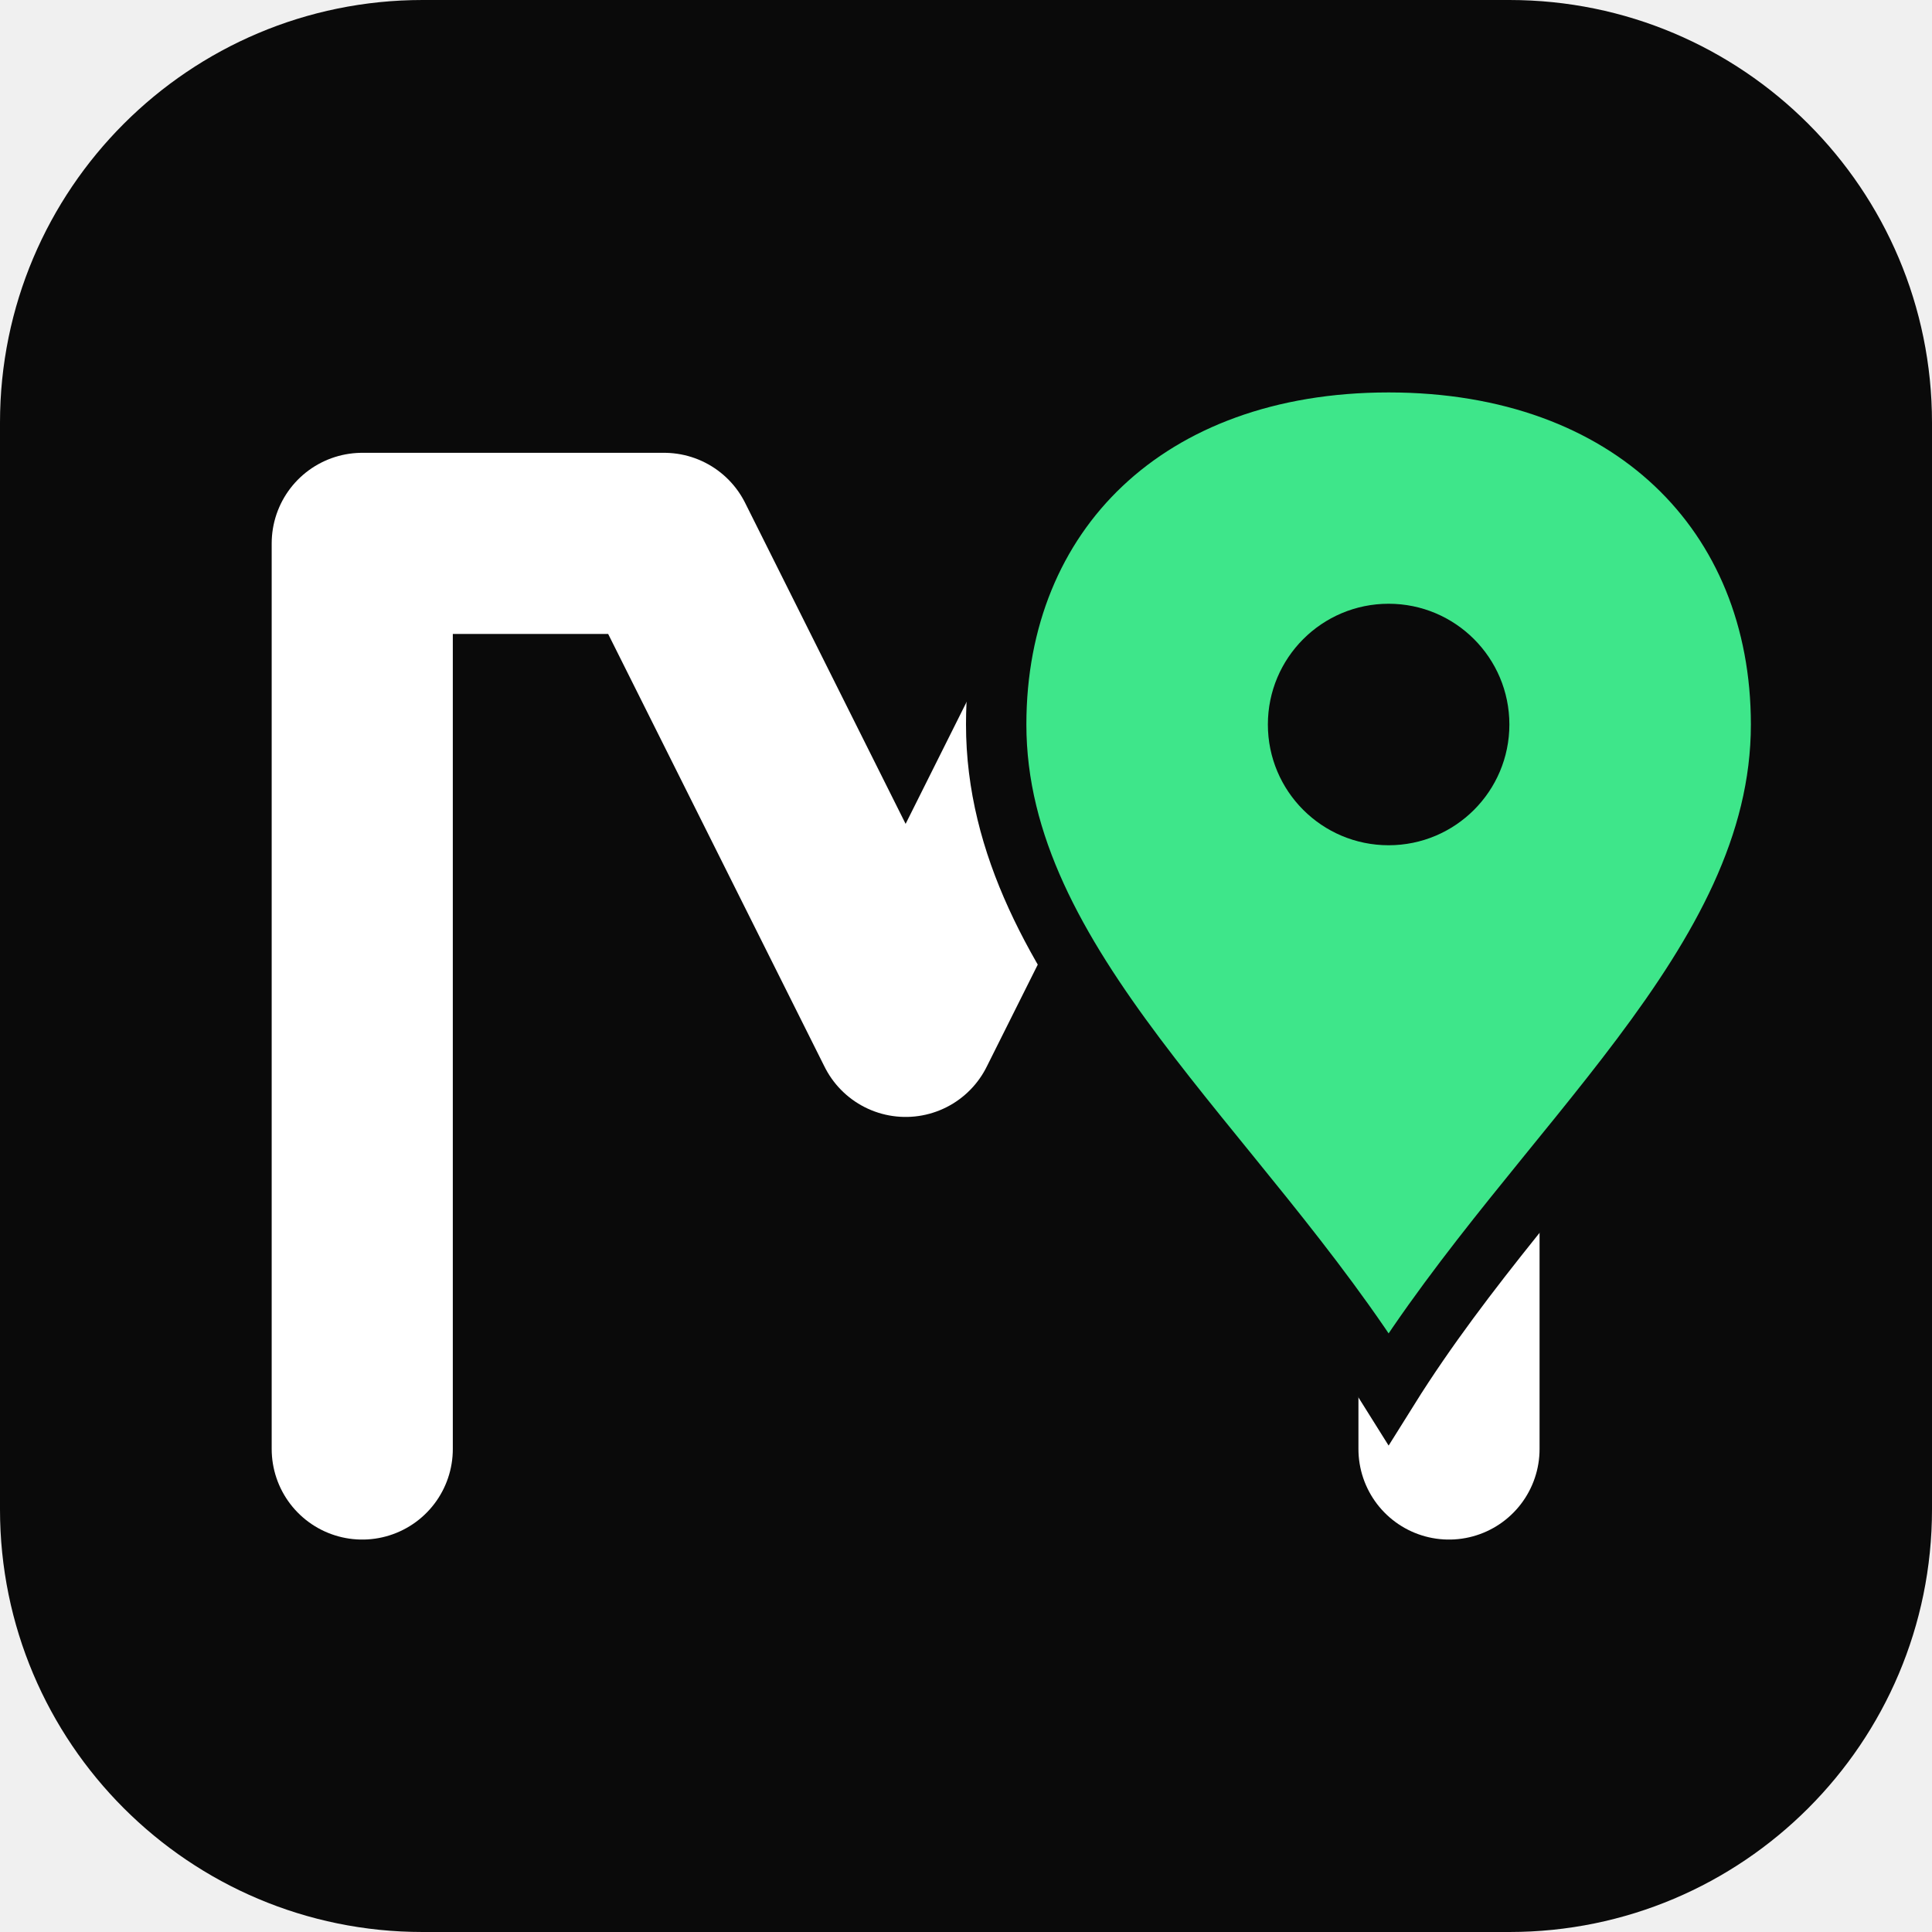
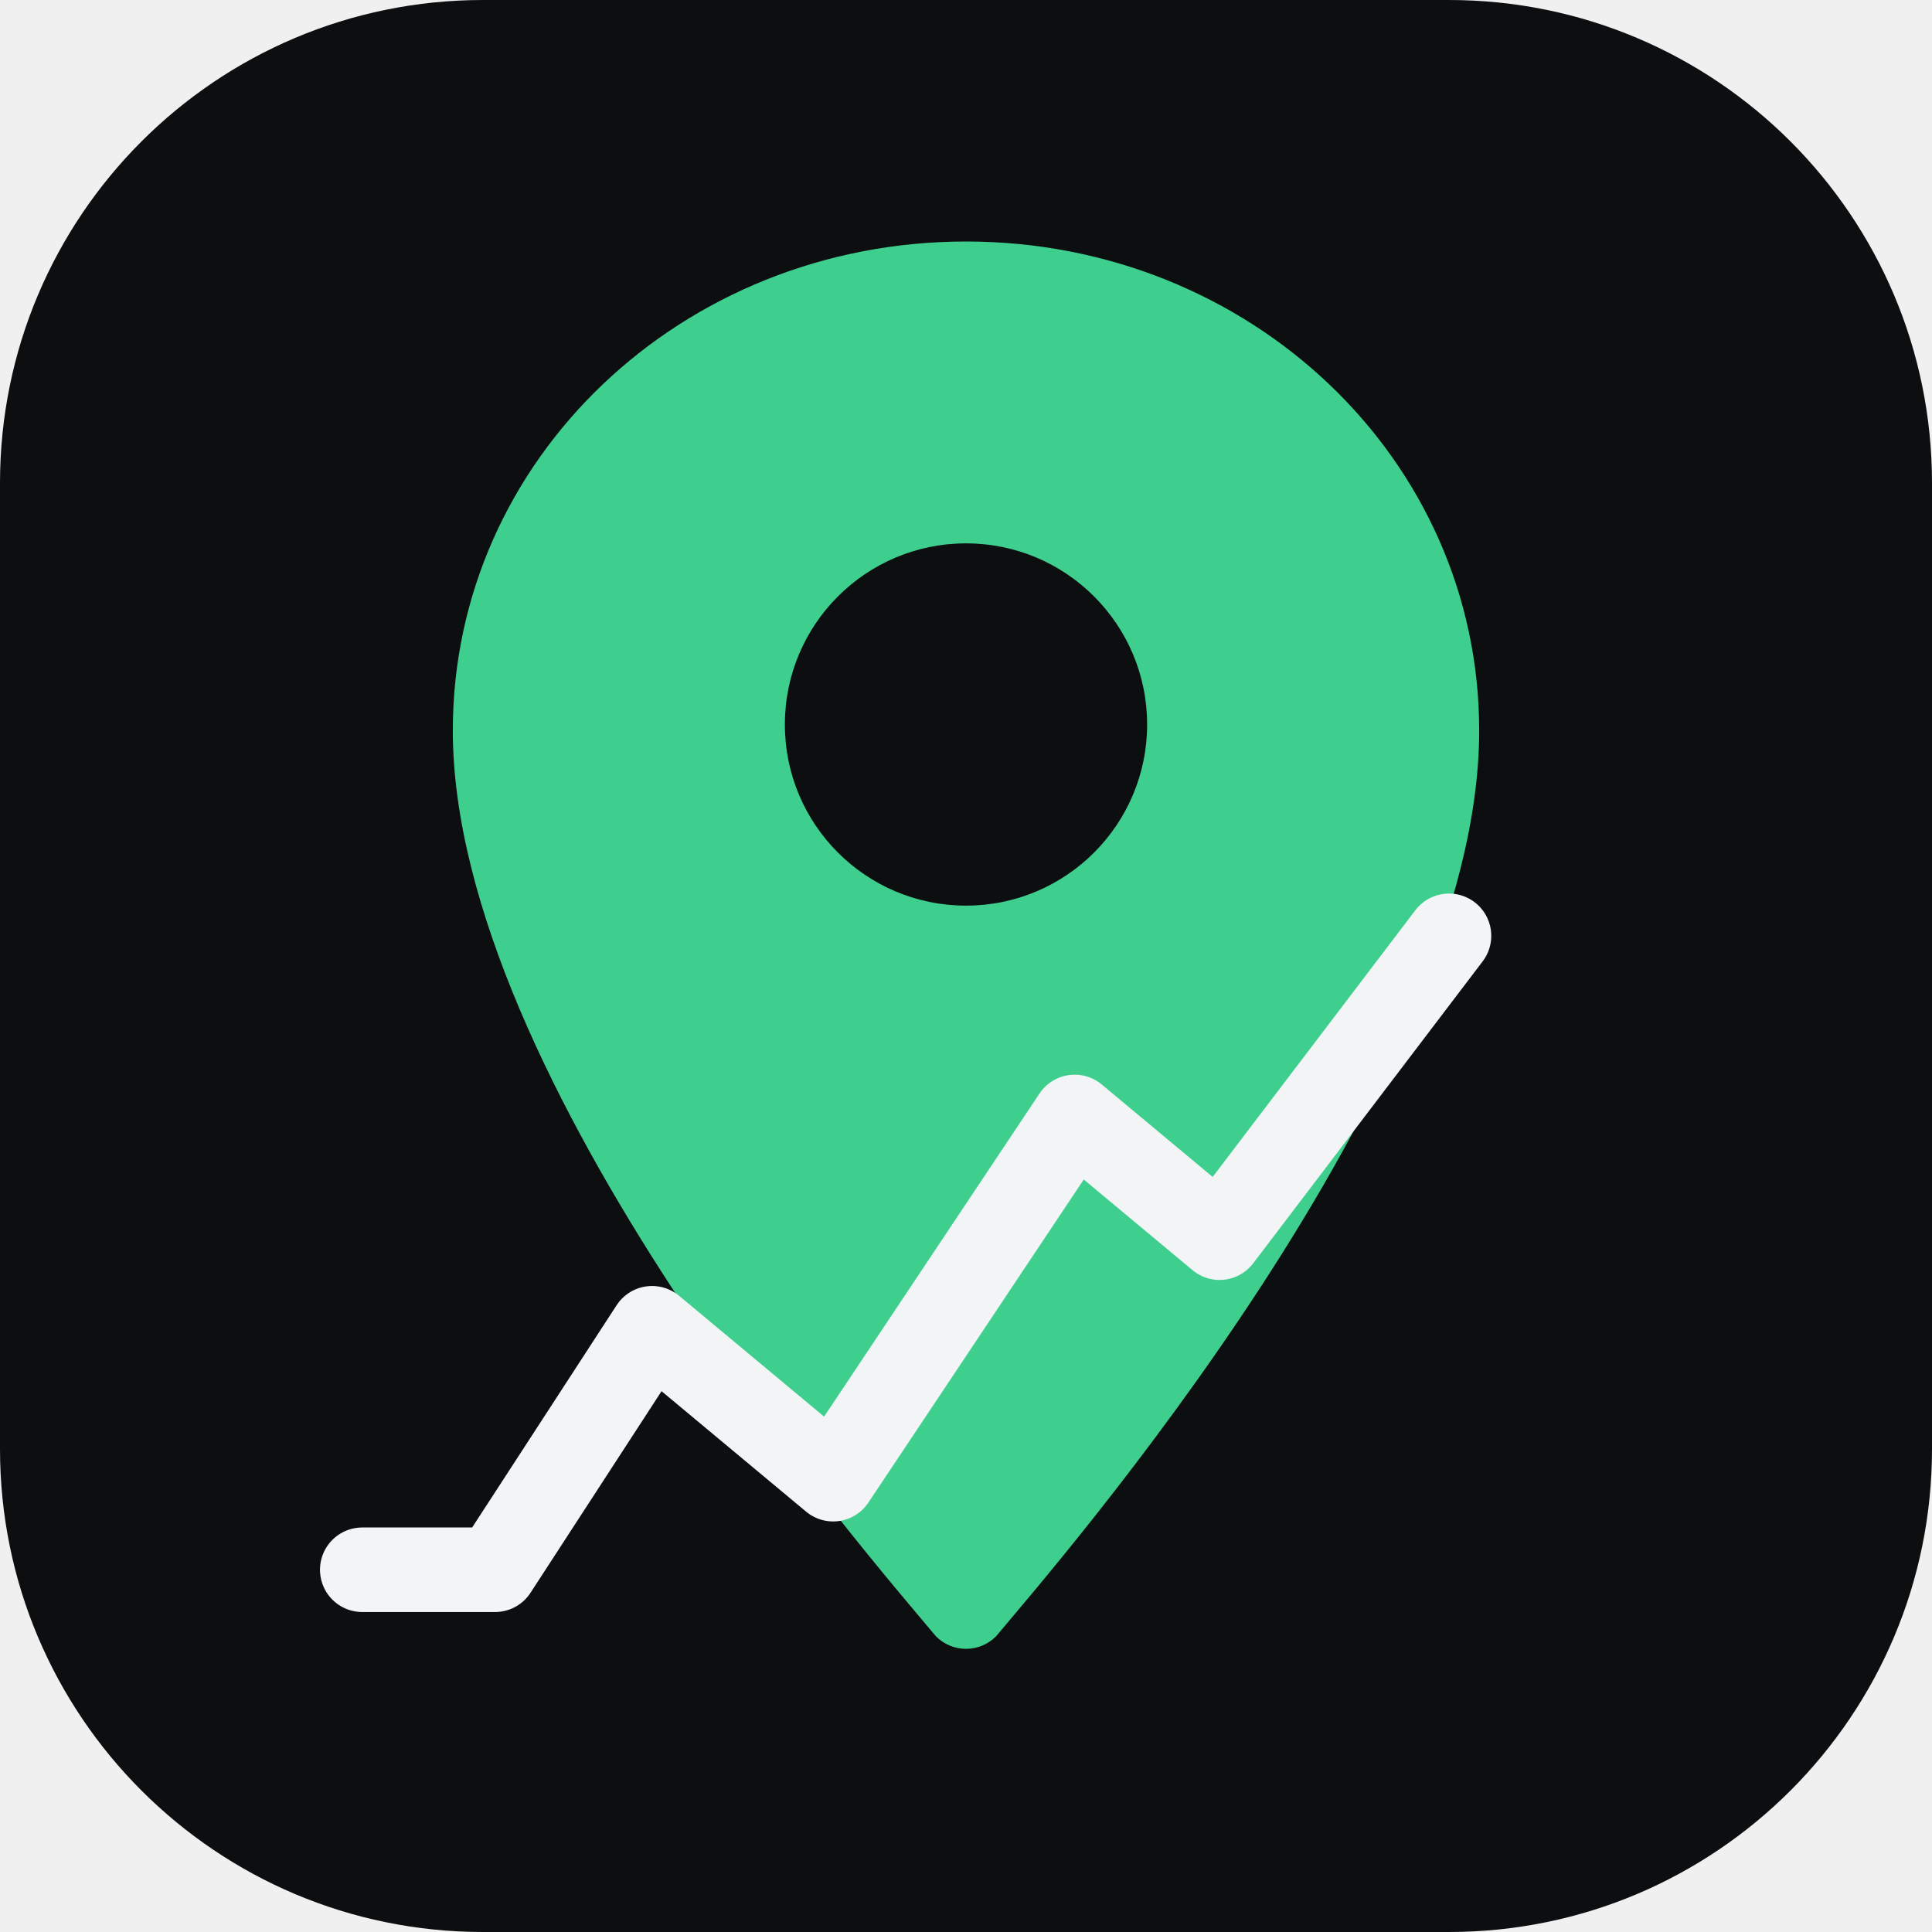
- <svg xmlns="http://www.w3.org/2000/svg" viewBox="0 0 64 64" width="64" height="64" role="img" aria-label="Mapvest">
-   <rect width="64" height="64" rx="14" ry="14" fill="#0a0a0a" />
-   <path d="M 12 48 L 12 18 L 22 18 L 30 34 L 38 18 L 48 18 L 48 48" fill="none" stroke="#ffffff" stroke-width="6" stroke-linecap="round" stroke-linejoin="round" />
-   <g transform="translate(46,20)">
-     <path d="M 0 -8 C -8 -8 -13 -3 -13 4 C -13 12 -5 18 0 26 C 5 18 13 12 13 4 C 13 -3 8 -8 0 -8 Z" fill="#3ee68a" stroke="#0a0a0a" stroke-width="2" />
-     <circle cx="0" cy="4" r="4" fill="#0a0a0a" />
-   </g>
+ <svg xmlns="http://www.w3.org/2000/svg" viewBox="0 0 32 32" fill="none">
+   <rect width="32" height="32" rx="8" fill="#0C0E10" />
+   <path d="M16 4C11.3 4 7.5 7.6 7.5 12.1c0 5.8 7 13.8 8 15a.7.7 0 0 0 1 0c1-1.2 8-9.2 8-15C24.5 7.6 20.7 4 16 4z" fill="#3ECF8E" />
+   <circle cx="16" cy="12" r="3" fill="#0C0E10" />
+   <path d="M6 26h2.2l2.6-4 3 2.5 4-6 2.4 2 3.8-5" stroke="#F2F4F5" stroke-width="1.4" stroke-linecap="round" stroke-linejoin="round" />
</svg>
